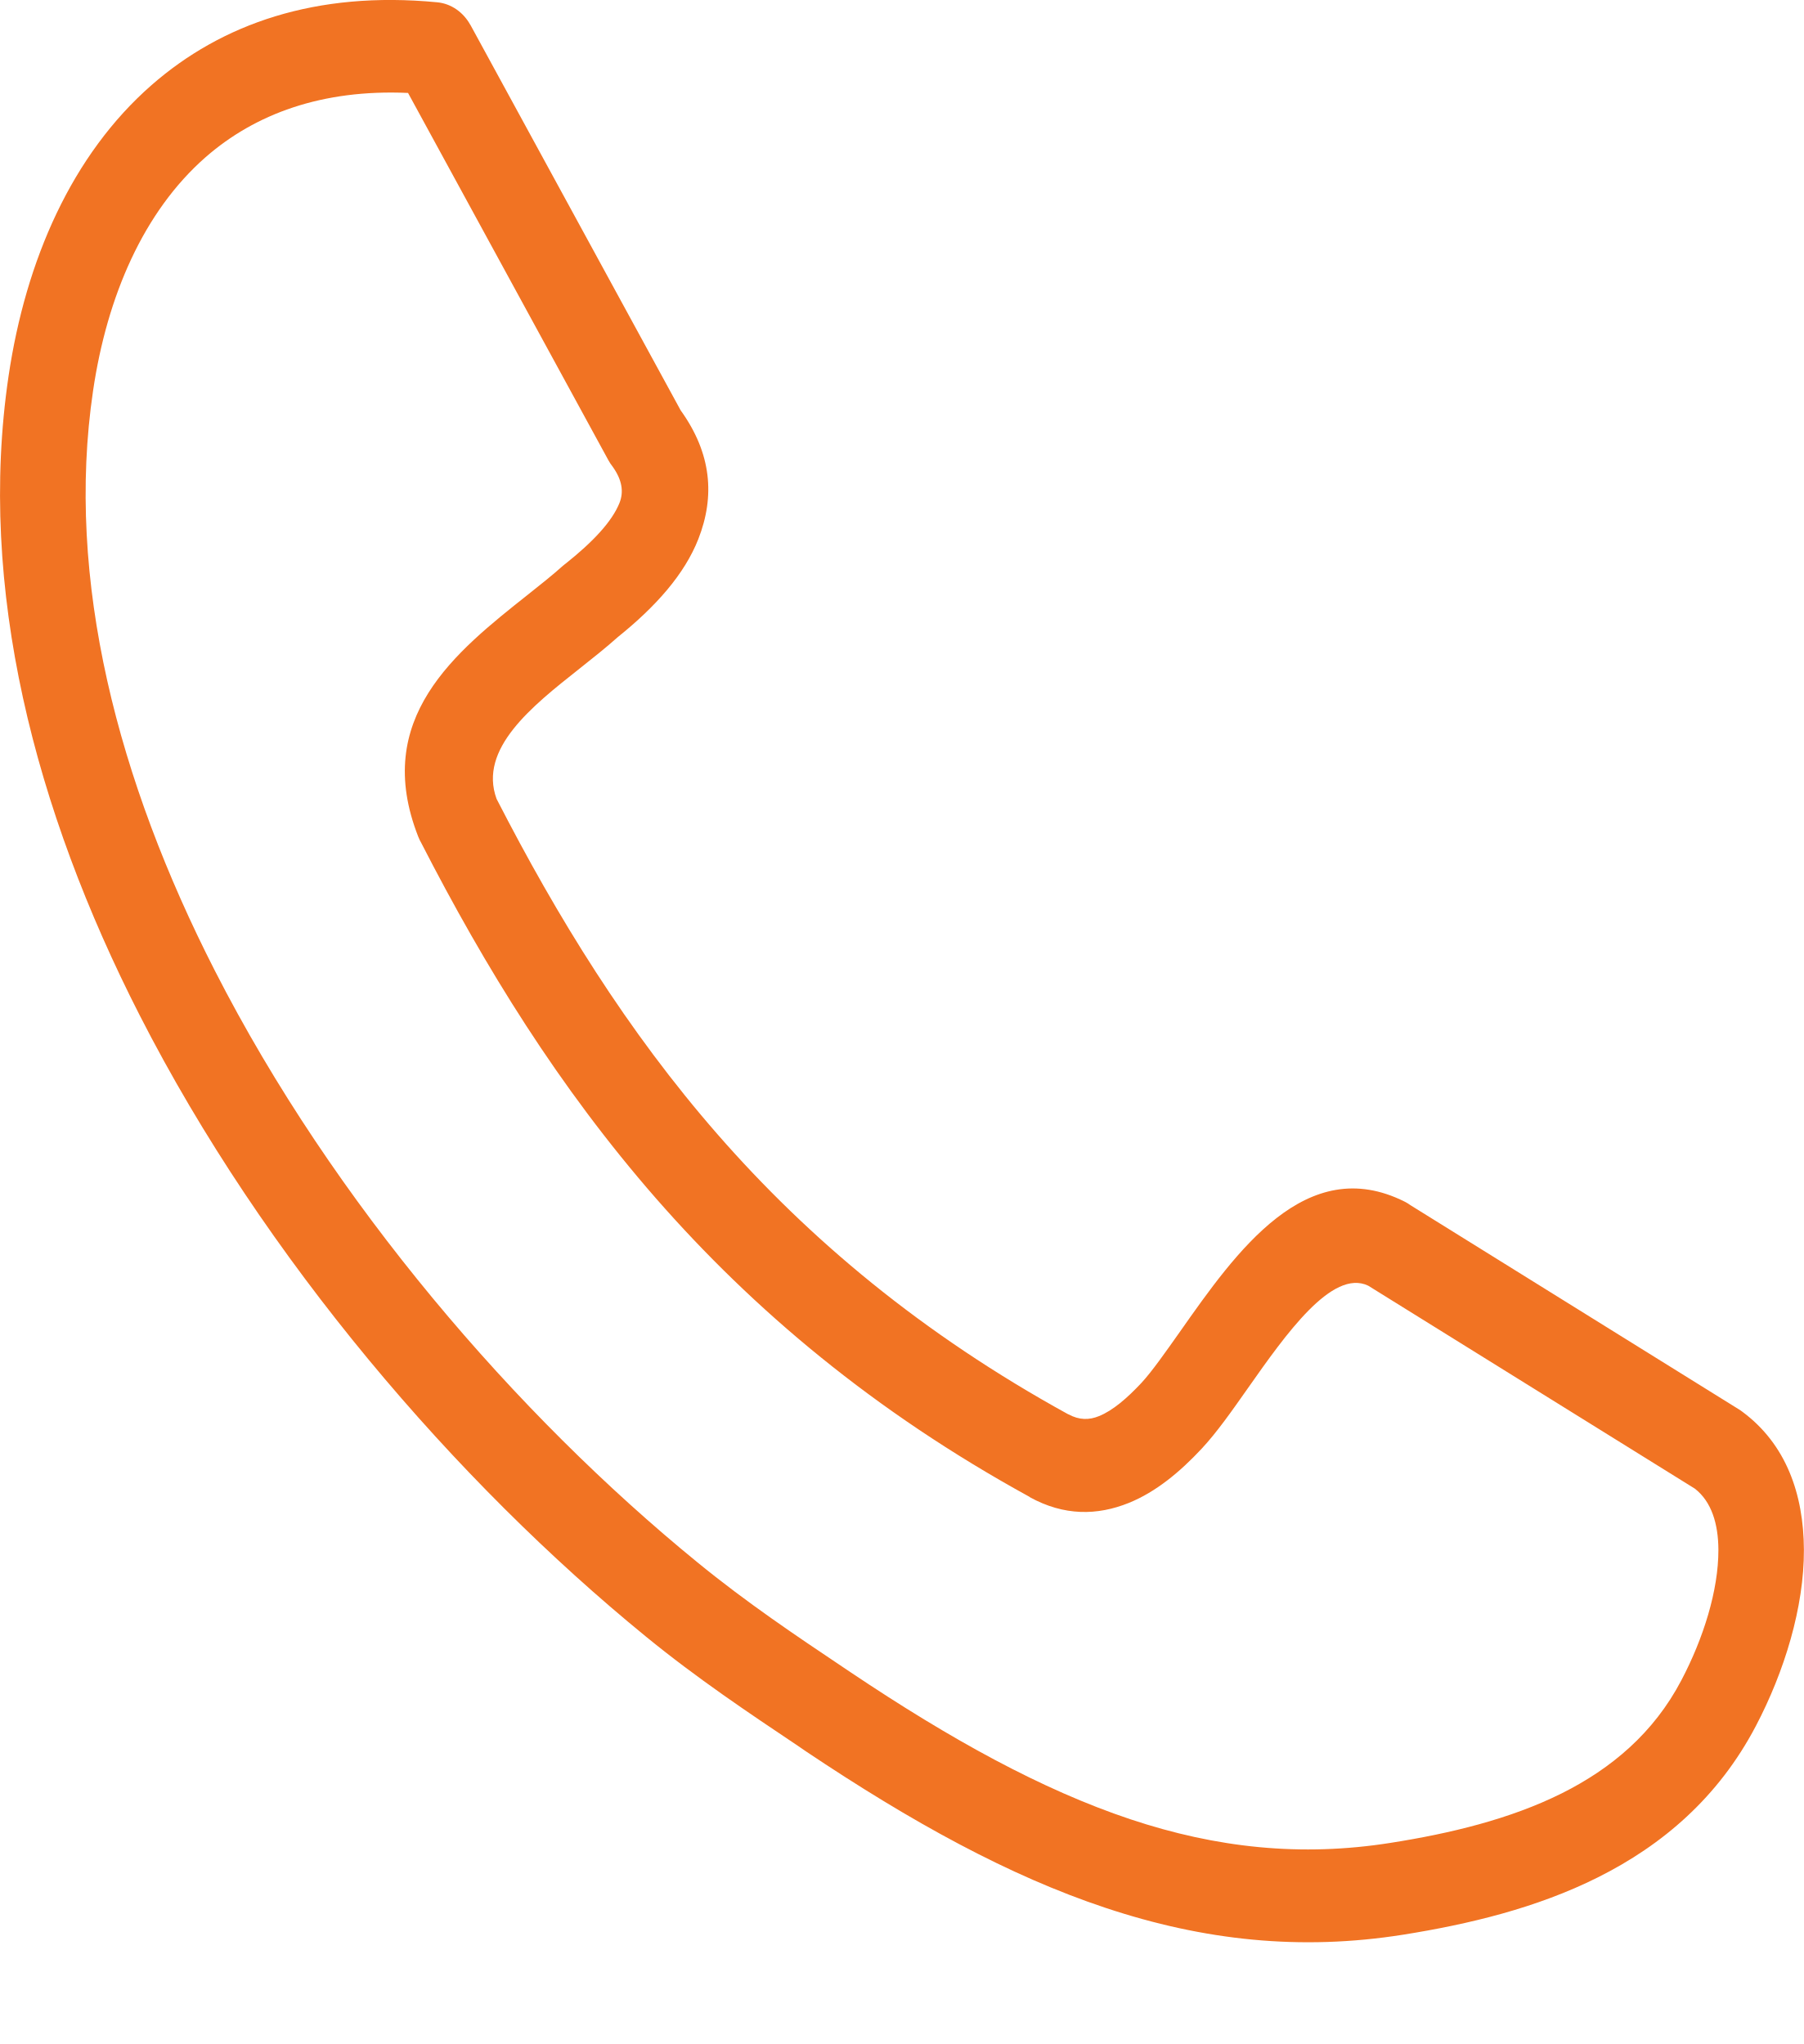
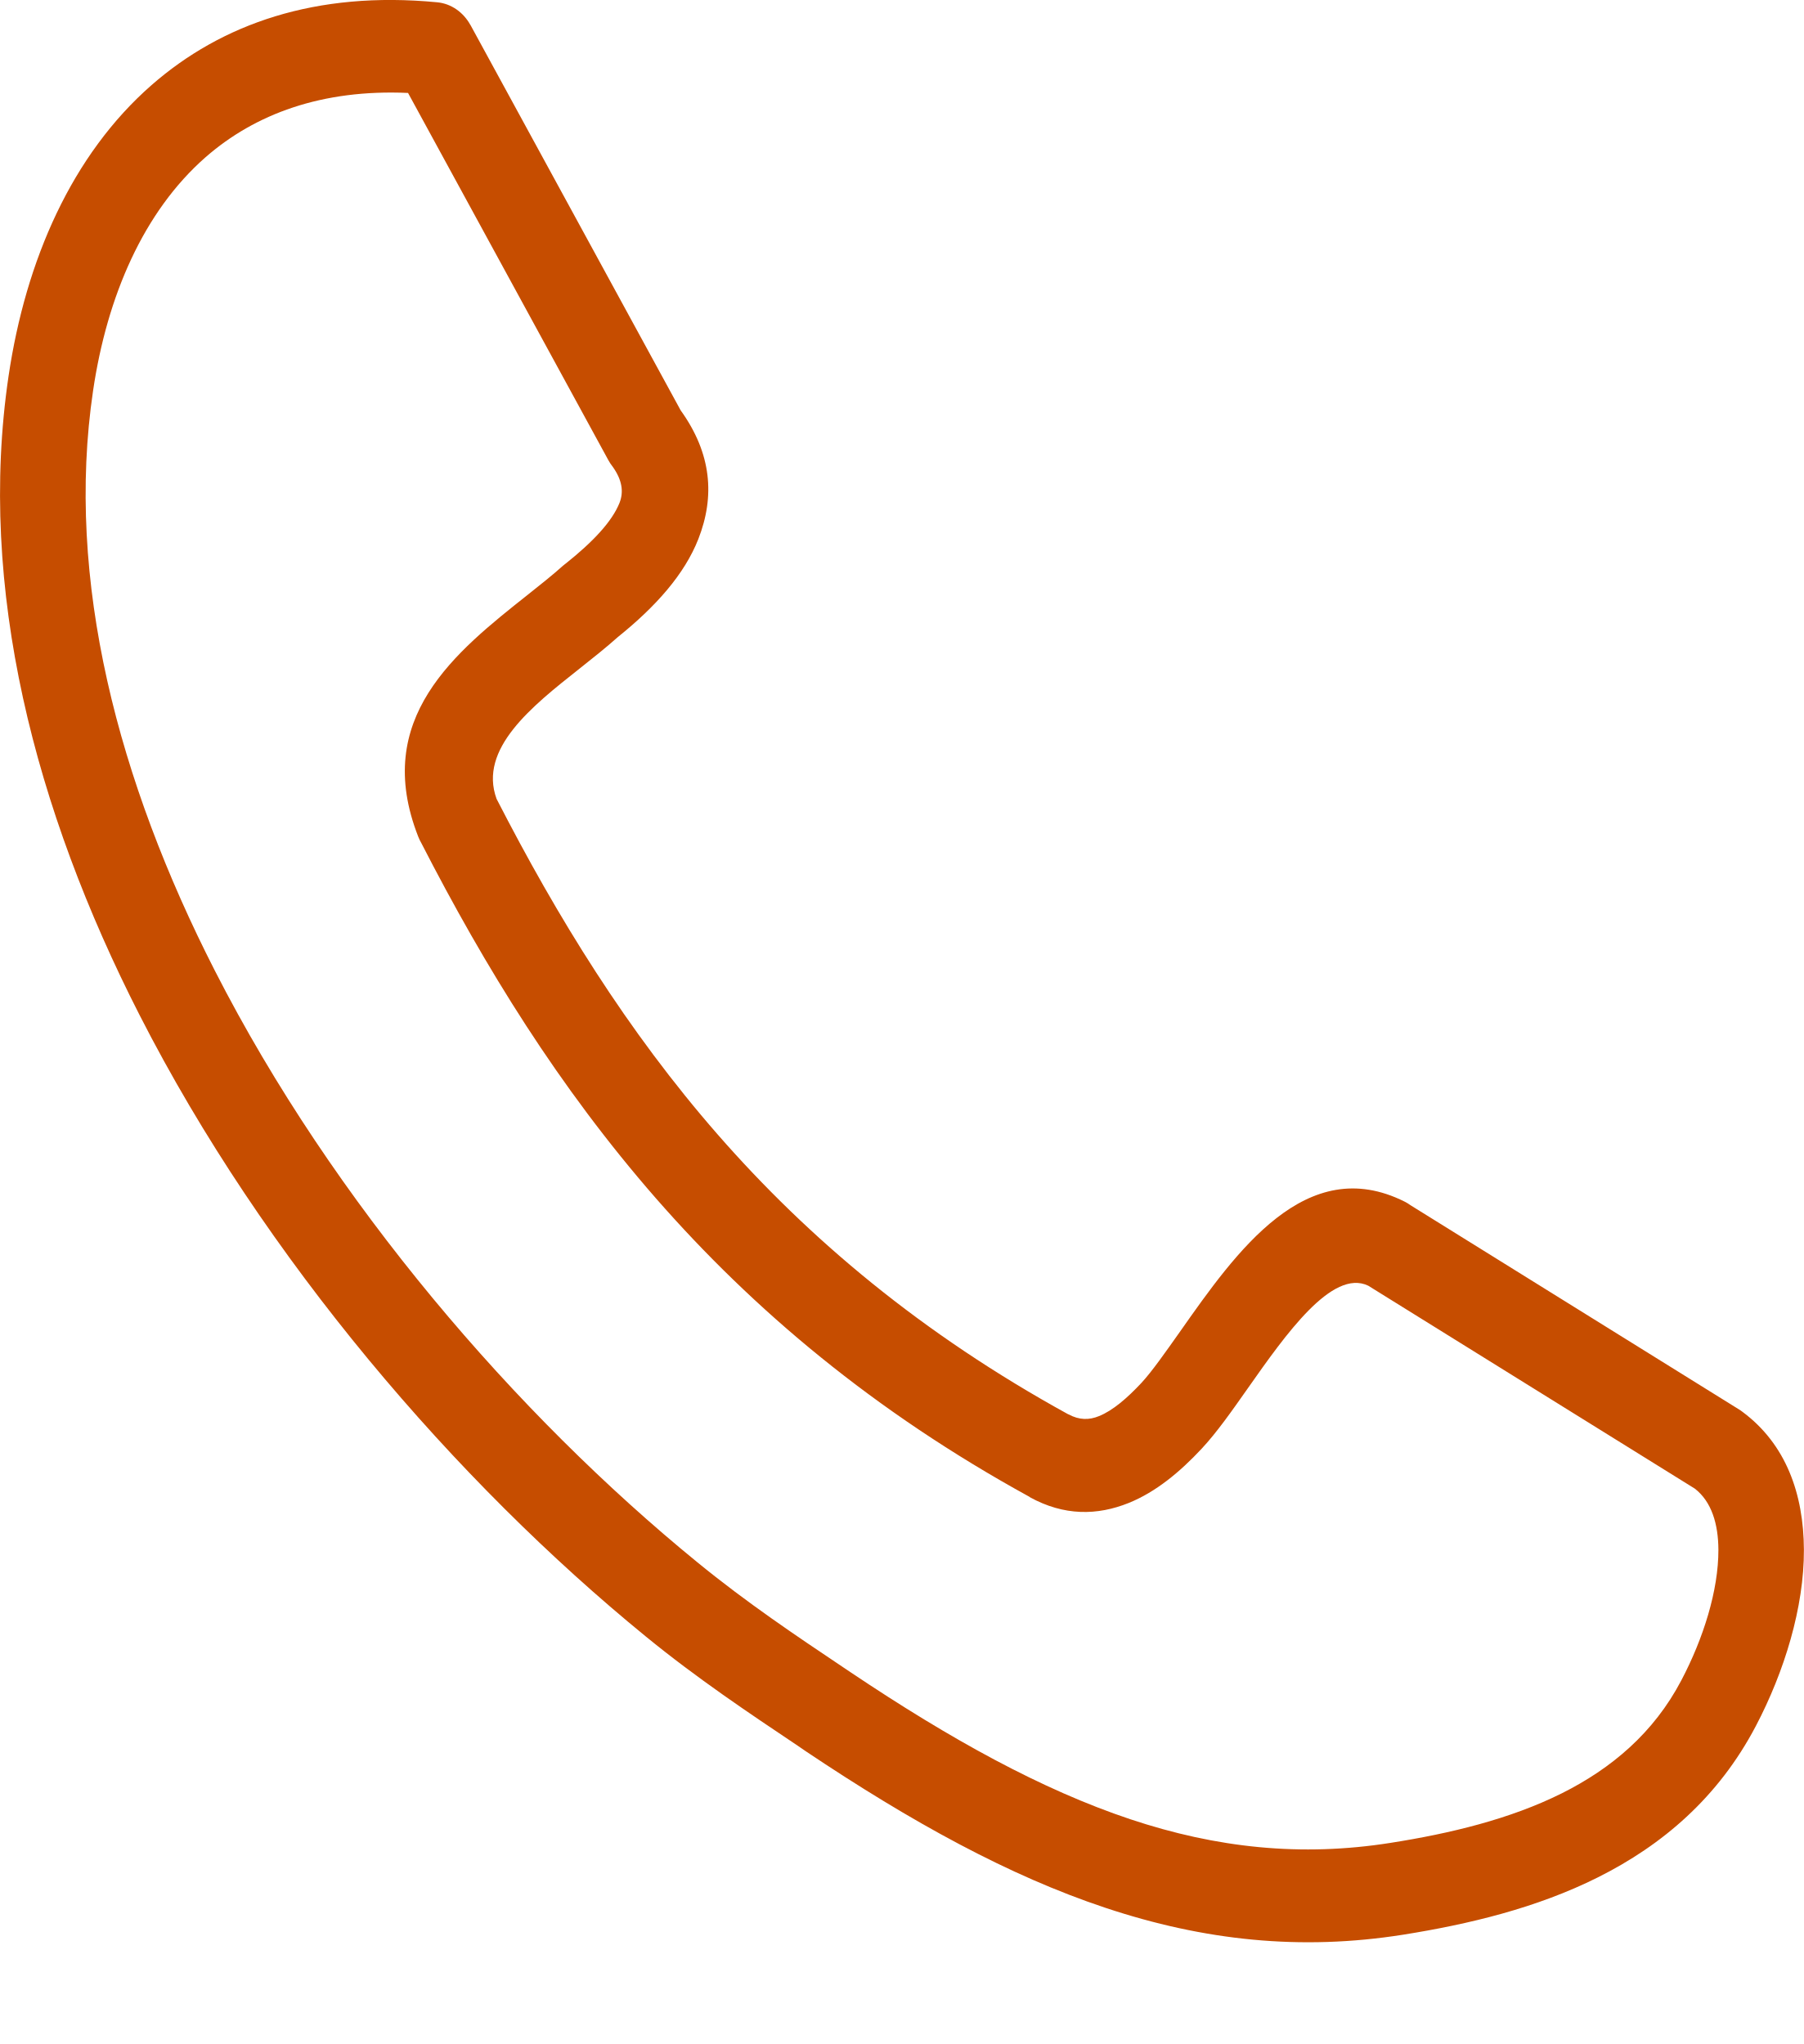
<svg xmlns="http://www.w3.org/2000/svg" width="15" height="17" viewBox="0 0 15 17" fill="none">
-   <path d="M4.129 6.644C4.634 7.628 5.215 8.574 5.969 9.437C6.726 10.303 7.664 11.093 8.883 11.763L8.885 11.763L8.885 11.763C8.974 11.812 9.058 11.811 9.138 11.778C9.253 11.732 9.373 11.628 9.49 11.503C9.579 11.407 9.69 11.248 9.811 11.077C10.28 10.409 10.861 9.584 11.68 9.994C11.698 10.003 11.714 10.013 11.729 10.024L14.46 11.722C14.47 11.728 14.48 11.735 14.489 11.742C14.851 12.011 14.998 12.425 15 12.889C15.002 13.367 14.838 13.903 14.6 14.356C14.287 14.952 13.821 15.347 13.287 15.614C12.778 15.869 12.213 16.004 11.667 16.091C10.814 16.226 10.01 16.14 9.191 15.867C8.391 15.601 7.582 15.156 6.7 14.565L6.636 14.521C6.23 14.249 5.793 13.957 5.368 13.609C3.797 12.326 2.198 10.475 1.161 8.443C0.288 6.733 -0.189 4.888 0.071 3.129C0.214 2.163 0.598 1.287 1.261 0.707C1.843 0.198 2.627 -0.078 3.635 0.019C3.754 0.03 3.854 0.104 3.911 0.207L3.911 0.206L5.66 3.413C5.918 3.772 5.946 4.128 5.807 4.483C5.692 4.776 5.454 5.044 5.138 5.298C5.042 5.384 4.93 5.473 4.814 5.565C4.423 5.874 3.977 6.228 4.129 6.644ZM5.453 9.965C4.647 9.042 4.033 8.044 3.503 7.011C3.494 6.995 3.485 6.978 3.478 6.959C3.091 5.974 3.786 5.424 4.393 4.943C4.496 4.861 4.596 4.782 4.686 4.701L4.686 4.702C4.691 4.697 4.697 4.692 4.703 4.688C4.928 4.509 5.09 4.338 5.152 4.181C5.187 4.091 5.174 3.993 5.095 3.882C5.081 3.865 5.069 3.846 5.058 3.826L3.393 0.773C2.677 0.741 2.121 0.948 1.71 1.307C1.193 1.76 0.89 2.465 0.774 3.249C0.541 4.821 0.983 6.499 1.786 8.072C2.772 10.004 4.297 11.768 5.798 12.993C6.21 13.33 6.625 13.608 7.01 13.866L7.074 13.909C7.906 14.467 8.663 14.885 9.4 15.131C10.117 15.37 10.82 15.445 11.564 15.327C12.053 15.25 12.555 15.131 12.989 14.914C13.398 14.709 13.751 14.414 13.981 13.975C14.164 13.627 14.29 13.228 14.289 12.889C14.288 12.674 14.232 12.489 14.093 12.381L11.377 10.693C11.077 10.55 10.69 11.1 10.377 11.545C10.242 11.737 10.118 11.914 9.992 12.049C9.811 12.243 9.611 12.409 9.386 12.5C9.125 12.605 8.849 12.61 8.561 12.451L8.562 12.45C7.266 11.739 6.265 10.894 5.453 9.965Z" fill="#F17323" />
+   <path d="M4.129 6.644C4.634 7.628 5.215 8.574 5.969 9.437C6.726 10.303 7.664 11.093 8.883 11.763L8.885 11.763L8.885 11.763C8.974 11.812 9.058 11.811 9.138 11.778C9.253 11.732 9.373 11.628 9.49 11.503C9.579 11.407 9.69 11.248 9.811 11.077C10.28 10.409 10.861 9.584 11.68 9.994C11.698 10.003 11.714 10.013 11.729 10.024L14.46 11.722C14.47 11.728 14.48 11.735 14.489 11.742C14.851 12.011 14.998 12.425 15 12.889C15.002 13.367 14.838 13.903 14.6 14.356C14.287 14.952 13.821 15.347 13.287 15.614C12.778 15.869 12.213 16.004 11.667 16.091C10.814 16.226 10.01 16.14 9.191 15.867C8.391 15.601 7.582 15.156 6.7 14.565L6.636 14.521C6.23 14.249 5.793 13.957 5.368 13.609C3.797 12.326 2.198 10.475 1.161 8.443C0.288 6.733 -0.189 4.888 0.071 3.129C0.214 2.163 0.598 1.287 1.261 0.707C1.843 0.198 2.627 -0.078 3.635 0.019C3.754 0.03 3.854 0.104 3.911 0.207L3.911 0.206L5.66 3.413C5.918 3.772 5.946 4.128 5.807 4.483C5.692 4.776 5.454 5.044 5.138 5.298C5.042 5.384 4.93 5.473 4.814 5.565C4.423 5.874 3.977 6.228 4.129 6.644ZM5.453 9.965C4.647 9.042 4.033 8.044 3.503 7.011C3.494 6.995 3.485 6.978 3.478 6.959C3.091 5.974 3.786 5.424 4.393 4.943C4.496 4.861 4.596 4.782 4.686 4.701L4.686 4.702C4.691 4.697 4.697 4.692 4.703 4.688C4.928 4.509 5.09 4.338 5.152 4.181C5.187 4.091 5.174 3.993 5.095 3.882C5.081 3.865 5.069 3.846 5.058 3.826L3.393 0.773C2.677 0.741 2.121 0.948 1.71 1.307C1.193 1.76 0.89 2.465 0.774 3.249C0.541 4.821 0.983 6.499 1.786 8.072C2.772 10.004 4.297 11.768 5.798 12.993C6.21 13.33 6.625 13.608 7.01 13.866L7.074 13.909C7.906 14.467 8.663 14.885 9.4 15.131C10.117 15.37 10.82 15.445 11.564 15.327C12.053 15.25 12.555 15.131 12.989 14.914C13.398 14.709 13.751 14.414 13.981 13.975C14.164 13.627 14.29 13.228 14.289 12.889C14.288 12.674 14.232 12.489 14.093 12.381L11.377 10.693C11.077 10.55 10.69 11.1 10.377 11.545C10.242 11.737 10.118 11.914 9.992 12.049C9.811 12.243 9.611 12.409 9.386 12.5C9.125 12.605 8.849 12.61 8.561 12.451L8.562 12.45C7.266 11.739 6.265 10.894 5.453 9.965Z" fill="#C64D00" />
</svg>
